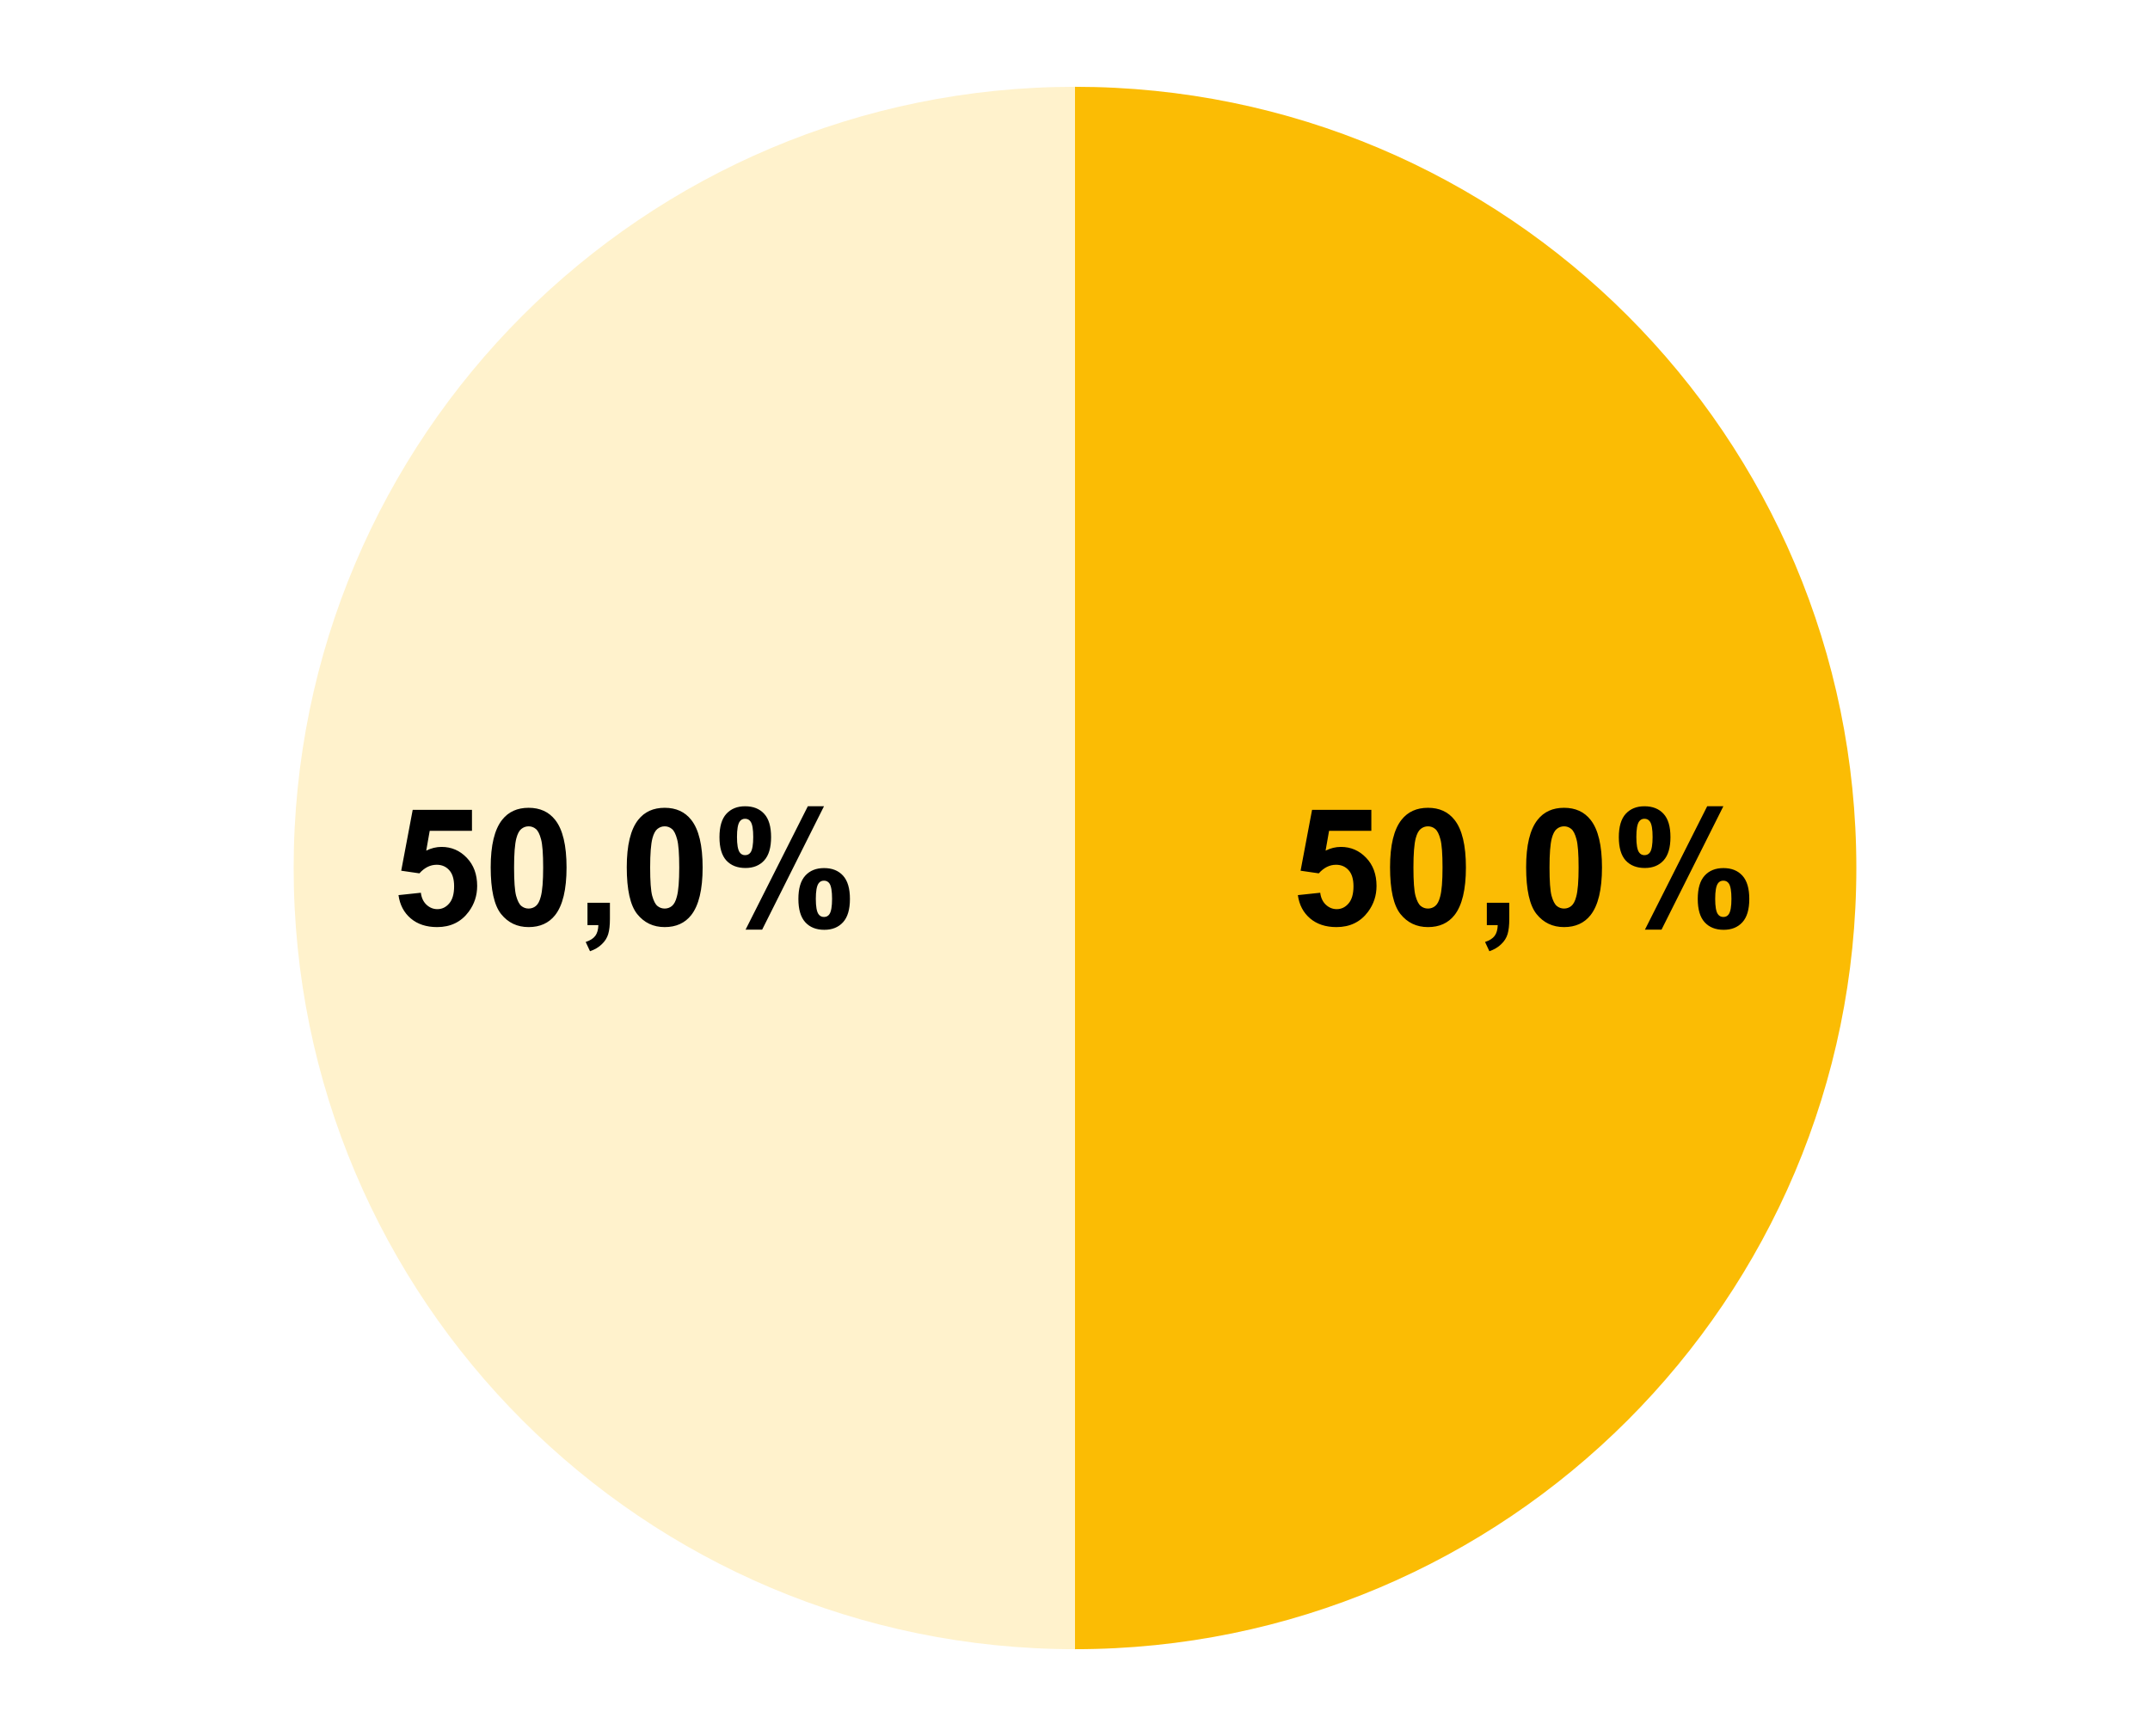
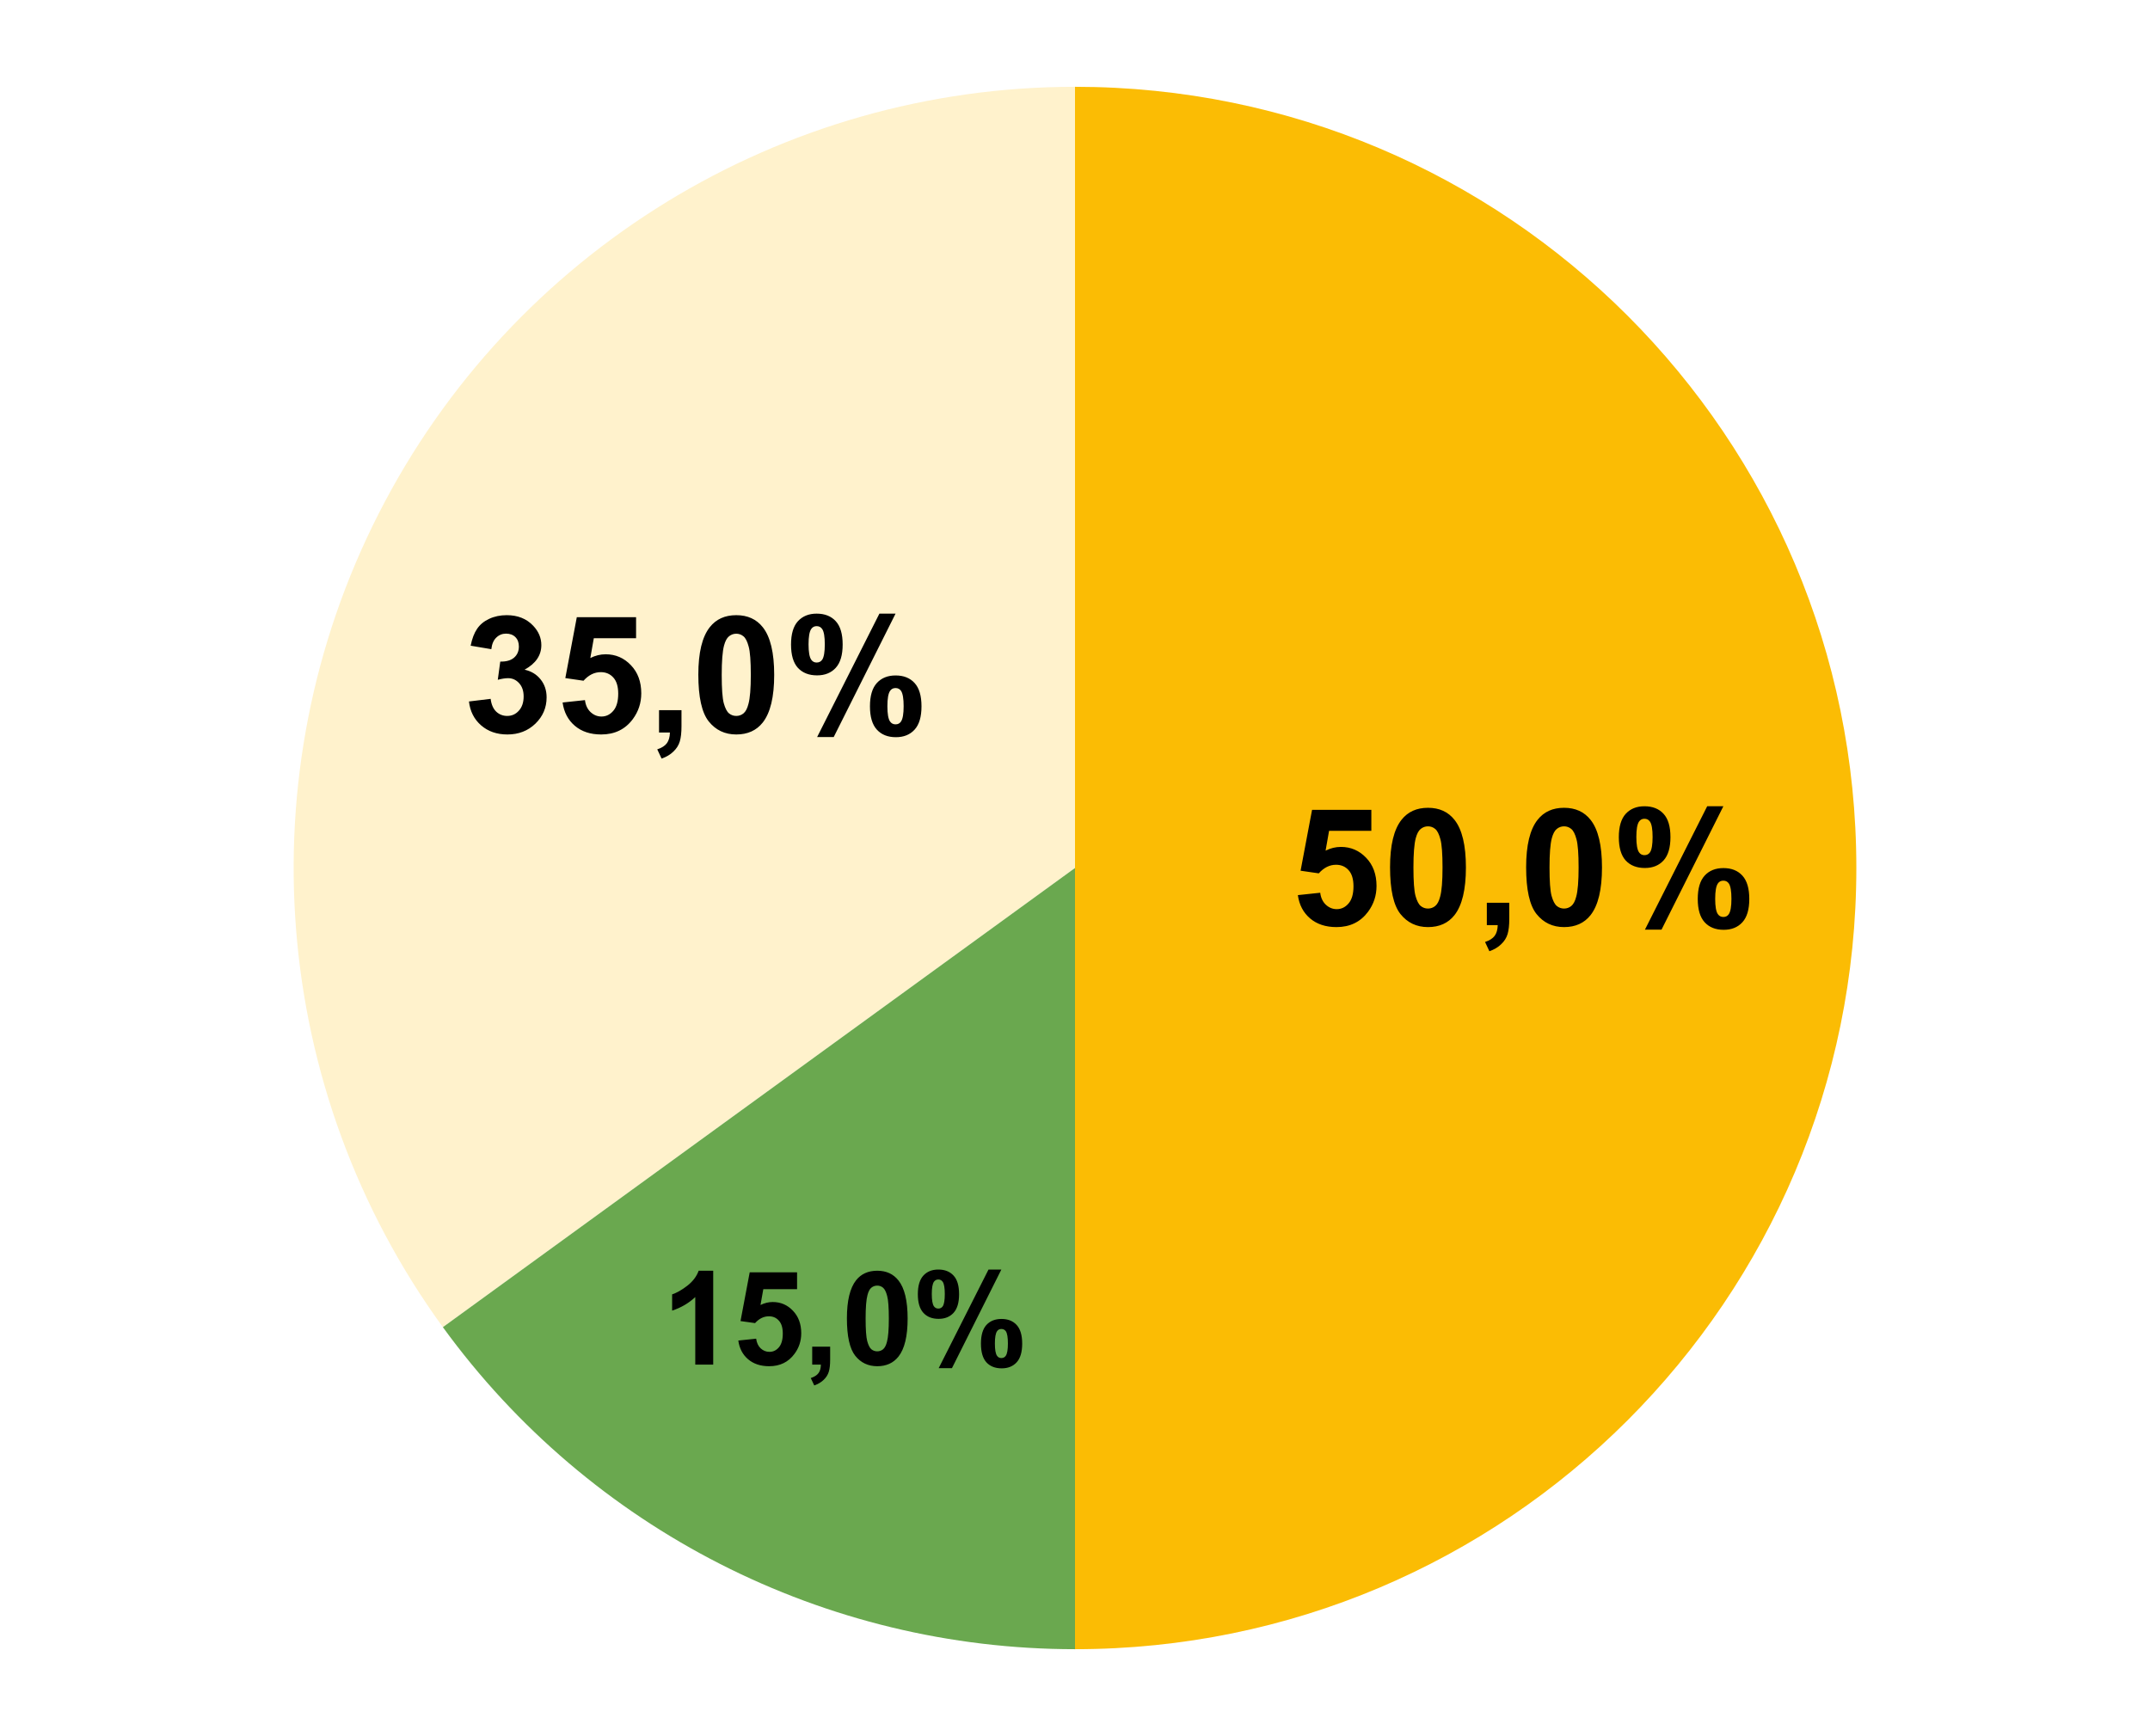
<svg xmlns="http://www.w3.org/2000/svg" version="1.1" viewBox="0.0 0.0 395.0 319.0" fill="none" stroke="none" stroke-linecap="square" stroke-miterlimit="10" width="395" height="319">
  <path fill="#ffffff" d="M0 0L395.0 0L395.0 319.0L0 319.0L0 0Z" fill-rule="nonzero" />
  <path fill="#fbbc04" d="M197.5 15.95C276.781 15.95 341.05 80.22 341.05 159.5C341.05 238.78 276.781 303.05 197.5 303.05L197.5 159.5Z" fill-rule="nonzero" />
-   <path fill="#fff2cc" d="M197.5 303.05C118.22 303.05 53.95 238.78 53.95 159.5C53.95 80.22 118.22 15.95 197.5 15.95L197.5 159.5Z" fill-rule="nonzero" />
+   <path fill="#fff2cc" d="M81.366 243.877C49.637 200.206 45.089 142.427 69.596 94.33C94.103 46.233 143.52 15.95 197.5 15.95L197.5 159.5Z" fill-rule="nonzero" />
+   <path fill="#6aa84f" d="M197.5 303.05C151.549 303.05 108.375 281.052 81.366 243.877L197.5 159.5Z" fill-rule="nonzero" />
  <path fill="#000000" d="M238.444 164.484L242.553 164.047Q242.725 165.438 243.585 166.25Q244.46 167.062 245.585 167.062Q246.866 167.062 247.757 166.016Q248.663 164.969 248.663 162.859Q248.663 160.891 247.772 159.906Q246.882 158.906 245.46 158.906Q243.694 158.906 242.288 160.484L238.944 160.0L241.053 148.812L251.944 148.812L251.944 152.672L244.178 152.672L243.538 156.312Q244.913 155.625 246.35 155.625Q249.085 155.625 250.991 157.625Q252.897 159.609 252.897 162.797Q252.897 165.438 251.35 167.531Q249.257 170.359 245.538 170.359Q242.569 170.359 240.694 168.766Q238.819 167.172 238.444 164.484ZM262.35 148.438Q265.475 148.438 267.225 150.656Q269.319 153.297 269.319 159.406Q269.319 165.5 267.21 168.172Q265.475 170.359 262.35 170.359Q259.21 170.359 257.288 167.953Q255.382 165.547 255.382 159.359Q255.382 153.297 257.491 150.641Q259.225 148.438 262.35 148.438ZM262.35 151.844Q261.6 151.844 261.007 152.328Q260.428 152.797 260.1 154.031Q259.678 155.625 259.678 159.406Q259.678 163.188 260.053 164.609Q260.444 166.016 261.022 166.484Q261.6 166.953 262.35 166.953Q263.1 166.953 263.678 166.484Q264.272 166.0 264.585 164.766Q265.022 163.188 265.022 159.406Q265.022 155.625 264.632 154.219Q264.257 152.797 263.678 152.328Q263.1 151.844 262.35 151.844ZM273.163 165.891L277.288 165.891L277.288 168.828Q277.288 170.609 276.975 171.641Q276.663 172.688 275.803 173.5Q274.96 174.328 273.632 174.797L272.835 173.094Q274.069 172.688 274.6 171.969Q275.132 171.25 275.163 170.0L273.163 170.0L273.163 165.891ZM287.35 148.438Q290.475 148.438 292.225 150.656Q294.319 153.297 294.319 159.406Q294.319 165.5 292.21 168.172Q290.475 170.359 287.35 170.359Q284.21 170.359 282.288 167.953Q280.382 165.547 280.382 159.359Q280.382 153.297 282.491 150.641Q284.225 148.438 287.35 148.438ZM287.35 151.844Q286.6 151.844 286.007 152.328Q285.428 152.797 285.1 154.031Q284.678 155.625 284.678 159.406Q284.678 163.188 285.053 164.609Q285.444 166.016 286.022 166.484Q286.6 166.953 287.35 166.953Q288.1 166.953 288.678 166.484Q289.272 166.0 289.585 164.766Q290.022 163.188 290.022 159.406Q290.022 155.625 289.632 154.219Q289.257 152.797 288.678 152.328Q288.1 151.844 287.35 151.844ZM297.413 153.828Q297.413 150.938 298.678 149.547Q299.96 148.156 302.116 148.156Q304.366 148.156 305.632 149.547Q306.897 150.922 306.897 153.828Q306.897 156.719 305.632 158.109Q304.366 159.5 302.194 159.5Q299.96 159.5 298.678 158.125Q297.413 156.734 297.413 153.828ZM300.632 153.797Q300.632 155.891 301.116 156.609Q301.475 157.141 302.116 157.141Q302.788 157.141 303.147 156.609Q303.616 155.891 303.616 153.797Q303.616 151.703 303.147 151.0Q302.788 150.453 302.116 150.453Q301.475 150.453 301.116 150.984Q300.632 151.703 300.632 153.797ZM305.257 170.828L302.21 170.828L313.647 148.156L316.616 148.156L305.257 170.828ZM311.913 165.188Q311.913 162.297 313.178 160.906Q314.444 159.516 316.632 159.516Q318.85 159.516 320.116 160.906Q321.382 162.297 321.382 165.188Q321.382 168.078 320.116 169.469Q318.85 170.859 316.678 170.859Q314.444 170.859 313.178 169.469Q311.913 168.078 311.913 165.188ZM315.116 165.172Q315.116 167.266 315.6 167.969Q315.96 168.5 316.616 168.5Q317.272 168.5 317.616 167.984Q318.1 167.266 318.1 165.172Q318.1 163.078 317.632 162.359Q317.272 161.828 316.616 161.828Q315.944 161.828 315.6 162.359Q315.116 163.078 315.116 165.172Z" fill-rule="nonzero" />
-   <path fill="#000000" d="M73.212 164.484L77.322 164.047Q77.493 165.438 78.353 166.25Q79.228 167.062 80.353 167.062Q81.634 167.062 82.525 166.016Q83.431 164.969 83.431 162.859Q83.431 160.891 82.54 159.906Q81.65 158.906 80.228 158.906Q78.462 158.906 77.056 160.484L73.712 160.0L75.822 148.812L86.712 148.812L86.712 152.672L78.947 152.672L78.306 156.312Q79.681 155.625 81.118 155.625Q83.853 155.625 85.759 157.625Q87.665 159.609 87.665 162.797Q87.665 165.438 86.118 167.531Q84.025 170.359 80.306 170.359Q77.337 170.359 75.462 168.766Q73.587 167.172 73.212 164.484ZM97.118 148.438Q100.243 148.438 101.993 150.656Q104.087 153.297 104.087 159.406Q104.087 165.5 101.978 168.172Q100.243 170.359 97.118 170.359Q93.978 170.359 92.056 167.953Q90.15 165.547 90.15 159.359Q90.15 153.297 92.259 150.641Q93.993 148.438 97.118 148.438ZM97.118 151.844Q96.368 151.844 95.775 152.328Q95.197 152.797 94.868 154.031Q94.447 155.625 94.447 159.406Q94.447 163.188 94.822 164.609Q95.212 166.016 95.79 166.484Q96.368 166.953 97.118 166.953Q97.868 166.953 98.447 166.484Q99.04 166.0 99.353 164.766Q99.79 163.188 99.79 159.406Q99.79 155.625 99.4 154.219Q99.025 152.797 98.447 152.328Q97.868 151.844 97.118 151.844ZM107.931 165.891L112.056 165.891L112.056 168.828Q112.056 170.609 111.743 171.641Q111.431 172.688 110.572 173.5Q109.728 174.328 108.4 174.797L107.603 173.094Q108.837 172.688 109.368 171.969Q109.9 171.25 109.931 170.0L107.931 170.0L107.931 165.891ZM122.118 148.438Q125.243 148.438 126.993 150.656Q129.087 153.297 129.087 159.406Q129.087 165.5 126.978 168.172Q125.243 170.359 122.118 170.359Q118.978 170.359 117.056 167.953Q115.15 165.547 115.15 159.359Q115.15 153.297 117.259 150.641Q118.993 148.438 122.118 148.438ZM122.118 151.844Q121.368 151.844 120.775 152.328Q120.197 152.797 119.868 154.031Q119.447 155.625 119.447 159.406Q119.447 163.188 119.822 164.609Q120.212 166.016 120.79 166.484Q121.368 166.953 122.118 166.953Q122.868 166.953 123.447 166.484Q124.04 166.0 124.353 164.766Q124.79 163.188 124.79 159.406Q124.79 155.625 124.4 154.219Q124.025 152.797 123.447 152.328Q122.868 151.844 122.118 151.844ZM132.181 153.828Q132.181 150.938 133.447 149.547Q134.728 148.156 136.884 148.156Q139.134 148.156 140.4 149.547Q141.665 150.922 141.665 153.828Q141.665 156.719 140.4 158.109Q139.134 159.5 136.962 159.5Q134.728 159.5 133.447 158.125Q132.181 156.734 132.181 153.828ZM135.4 153.797Q135.4 155.891 135.884 156.609Q136.243 157.141 136.884 157.141Q137.556 157.141 137.915 156.609Q138.384 155.891 138.384 153.797Q138.384 151.703 137.915 151.0Q137.556 150.453 136.884 150.453Q136.243 150.453 135.884 150.984Q135.4 151.703 135.4 153.797ZM140.025 170.828L136.978 170.828L148.415 148.156L151.384 148.156L140.025 170.828ZM146.681 165.188Q146.681 162.297 147.947 160.906Q149.212 159.516 151.4 159.516Q153.618 159.516 154.884 160.906Q156.15 162.297 156.15 165.188Q156.15 168.078 154.884 169.469Q153.618 170.859 151.447 170.859Q149.212 170.859 147.947 169.469Q146.681 168.078 146.681 165.188ZM149.884 165.172Q149.884 167.266 150.368 167.969Q150.728 168.5 151.384 168.5Q152.04 168.5 152.384 167.984Q152.868 167.266 152.868 165.172Q152.868 163.078 152.4 162.359Q152.04 161.828 151.384 161.828Q150.712 161.828 150.368 162.359Q149.884 163.078 149.884 165.172Z" fill-rule="nonzero" />
+   <path fill="#000000" d="M131.032 250.755L127.735 250.755L127.735 238.349Q125.923 240.037 123.485 240.834L123.485 237.849Q124.767 237.427 126.282 236.255Q127.798 235.068 128.36 233.505L131.032 233.505L131.032 250.755ZM135.642 246.334L138.923 245.99Q139.064 247.115 139.751 247.771Q140.454 248.412 141.36 248.412Q142.392 248.412 143.095 247.584Q143.814 246.74 143.814 245.052Q143.814 243.459 143.095 242.677Q142.392 241.88 141.267 241.88Q139.845 241.88 138.72 243.13L136.048 242.755L137.735 233.802L146.439 233.802L146.439 236.896L140.235 236.896L139.72 239.802Q140.814 239.255 141.97 239.255Q144.157 239.255 145.673 240.849Q147.204 242.443 147.204 244.99Q147.204 247.115 145.97 248.771Q144.298 251.052 141.314 251.052Q138.939 251.052 137.439 249.771Q135.939 248.49 135.642 246.334ZM149.22 247.459L152.517 247.459L152.517 249.818Q152.517 251.255 152.267 252.068Q152.017 252.896 151.329 253.552Q150.657 254.209 149.595 254.584L148.954 253.224Q149.954 252.896 150.376 252.318Q150.798 251.755 150.814 250.755L149.22 250.755L149.22 247.459ZM161.173 233.505Q163.657 233.505 165.064 235.287Q166.751 237.396 166.751 242.287Q166.751 247.162 165.064 249.287Q163.657 251.052 161.173 251.052Q158.657 251.052 157.126 249.13Q155.595 247.193 155.595 242.24Q155.595 237.396 157.282 235.255Q158.673 233.505 161.173 233.505ZM161.173 236.24Q160.564 236.24 160.095 236.615Q159.626 236.99 159.376 237.974Q159.032 239.255 159.032 242.287Q159.032 245.302 159.329 246.443Q159.642 247.568 160.095 247.943Q160.564 248.318 161.173 248.318Q161.767 248.318 162.235 247.943Q162.704 247.552 162.954 246.568Q163.298 245.302 163.298 242.287Q163.298 239.255 162.985 238.13Q162.689 236.99 162.22 236.615Q161.767 236.24 161.173 236.24ZM168.626 237.818Q168.626 235.505 169.642 234.396Q170.657 233.287 172.392 233.287Q174.173 233.287 175.189 234.396Q176.204 235.49 176.204 237.818Q176.204 240.13 175.189 241.24Q174.173 242.349 172.439 242.349Q170.657 242.349 169.642 241.24Q168.626 240.13 168.626 237.818ZM171.189 237.787Q171.189 239.474 171.579 240.037Q171.876 240.459 172.392 240.459Q172.907 240.459 173.204 240.037Q173.579 239.474 173.579 237.787Q173.579 236.115 173.204 235.552Q172.907 235.115 172.392 235.115Q171.876 235.115 171.579 235.537Q171.189 236.115 171.189 237.787ZM174.892 251.412L172.454 251.412L181.61 233.287L183.97 233.287L174.892 251.412ZM180.22 246.896Q180.22 244.584 181.22 243.474Q182.235 242.365 184.001 242.365Q185.767 242.365 186.782 243.474Q187.798 244.584 187.798 246.896Q187.798 249.224 186.782 250.334Q185.767 251.443 184.032 251.443Q182.235 251.443 181.22 250.334Q180.22 249.224 180.22 246.896ZM182.782 246.88Q182.782 248.568 183.173 249.13Q183.454 249.552 183.97 249.552Q184.501 249.552 184.782 249.13Q185.173 248.568 185.173 246.88Q185.173 245.209 184.798 244.63Q184.501 244.209 183.97 244.209Q183.454 244.209 183.173 244.63Q182.782 245.209 182.782 246.88Z" fill-rule="nonzero" />
+   <path fill="#000000" d="M86.157 128.901L90.142 128.417Q90.329 129.948 91.157 130.761Q92.001 131.558 93.189 131.558Q94.47 131.558 95.329 130.589Q96.204 129.62 96.204 127.979Q96.204 126.433 95.361 125.526Q94.532 124.62 93.345 124.62Q92.548 124.62 91.454 124.917L91.907 121.573Q93.579 121.604 94.454 120.839Q95.329 120.073 95.329 118.792Q95.329 117.714 94.689 117.073Q94.048 116.433 92.97 116.433Q91.923 116.433 91.173 117.167Q90.423 117.886 90.267 119.292L86.47 118.651Q86.861 116.698 87.657 115.542Q88.454 114.37 89.876 113.714Q91.314 113.042 93.095 113.042Q96.126 113.042 97.954 114.979Q99.454 116.558 99.454 118.542Q99.454 121.37 96.376 123.058Q98.22 123.464 99.314 124.839Q100.423 126.214 100.423 128.151Q100.423 130.979 98.361 132.979Q96.298 134.964 93.22 134.964Q90.314 134.964 88.392 133.292Q86.47 131.62 86.157 128.901ZM103.361 129.089L107.47 128.651Q107.642 130.042 108.501 130.854Q109.376 131.667 110.501 131.667Q111.782 131.667 112.673 130.62Q113.579 129.573 113.579 127.464Q113.579 125.495 112.689 124.511Q111.798 123.511 110.376 123.511Q108.611 123.511 107.204 125.089L103.861 124.604L105.97 113.417L116.861 113.417L116.861 117.276L109.095 117.276L108.454 120.917Q109.829 120.229 111.267 120.229Q114.001 120.229 115.907 122.229Q117.814 124.214 117.814 127.401Q117.814 130.042 116.267 132.136Q114.173 134.964 110.454 134.964Q107.486 134.964 105.611 133.37Q103.736 131.776 103.361 129.089ZM121.079 130.495L125.204 130.495L125.204 133.433Q125.204 135.214 124.892 136.245Q124.579 137.292 123.72 138.104Q122.876 138.933 121.548 139.401L120.751 137.698Q121.986 137.292 122.517 136.573Q123.048 135.854 123.079 134.604L121.079 134.604L121.079 130.495ZM135.267 113.042Q138.392 113.042 140.142 115.261Q142.236 117.901 142.236 124.011Q142.236 130.104 140.126 132.776Q138.392 134.964 135.267 134.964Q132.126 134.964 130.204 132.558Q128.298 130.151 128.298 123.964Q128.298 117.901 130.407 115.245Q132.142 113.042 135.267 113.042ZM135.267 116.448Q134.517 116.448 133.923 116.933Q133.345 117.401 133.017 118.636Q132.595 120.229 132.595 124.011Q132.595 127.792 132.97 129.214Q133.361 130.62 133.939 131.089Q134.517 131.558 135.267 131.558Q136.017 131.558 136.595 131.089Q137.189 130.604 137.501 129.37Q137.939 127.792 137.939 124.011Q137.939 120.229 137.548 118.823Q137.173 117.401 136.595 116.933Q136.017 116.448 135.267 116.448ZM145.329 118.433Q145.329 115.542 146.595 114.151Q147.876 112.761 150.032 112.761Q152.282 112.761 153.548 114.151Q154.814 115.526 154.814 118.433Q154.814 121.323 153.548 122.714Q152.282 124.104 150.111 124.104Q147.876 124.104 146.595 122.729Q145.329 121.339 145.329 118.433ZM148.548 118.401Q148.548 120.495 149.032 121.214Q149.392 121.745 150.032 121.745Q150.704 121.745 151.064 121.214Q151.532 120.495 151.532 118.401Q151.532 116.308 151.064 115.604Q150.704 115.058 150.032 115.058Q149.392 115.058 149.032 115.589Q148.548 116.308 148.548 118.401ZM153.173 135.433L150.126 135.433L161.564 112.761L164.532 112.761L153.173 135.433ZM159.829 129.792Q159.829 126.901 161.095 125.511Q162.361 124.12 164.548 124.12Q166.767 124.12 168.032 125.511Q169.298 126.901 169.298 129.792Q169.298 132.683 168.032 134.073Q166.767 135.464 164.595 135.464Q162.361 135.464 161.095 134.073Q159.829 132.683 159.829 129.792ZM163.032 129.776Q163.032 131.87 163.517 132.573Q163.876 133.104 164.532 133.104Q165.189 133.104 165.532 132.589Q166.017 131.87 166.017 129.776Q166.017 127.683 165.548 126.964Q165.189 126.433 164.532 126.433Q163.861 126.433 163.517 126.964Q163.032 127.683 163.032 129.776Z" fill-rule="nonzero" />
</svg>
